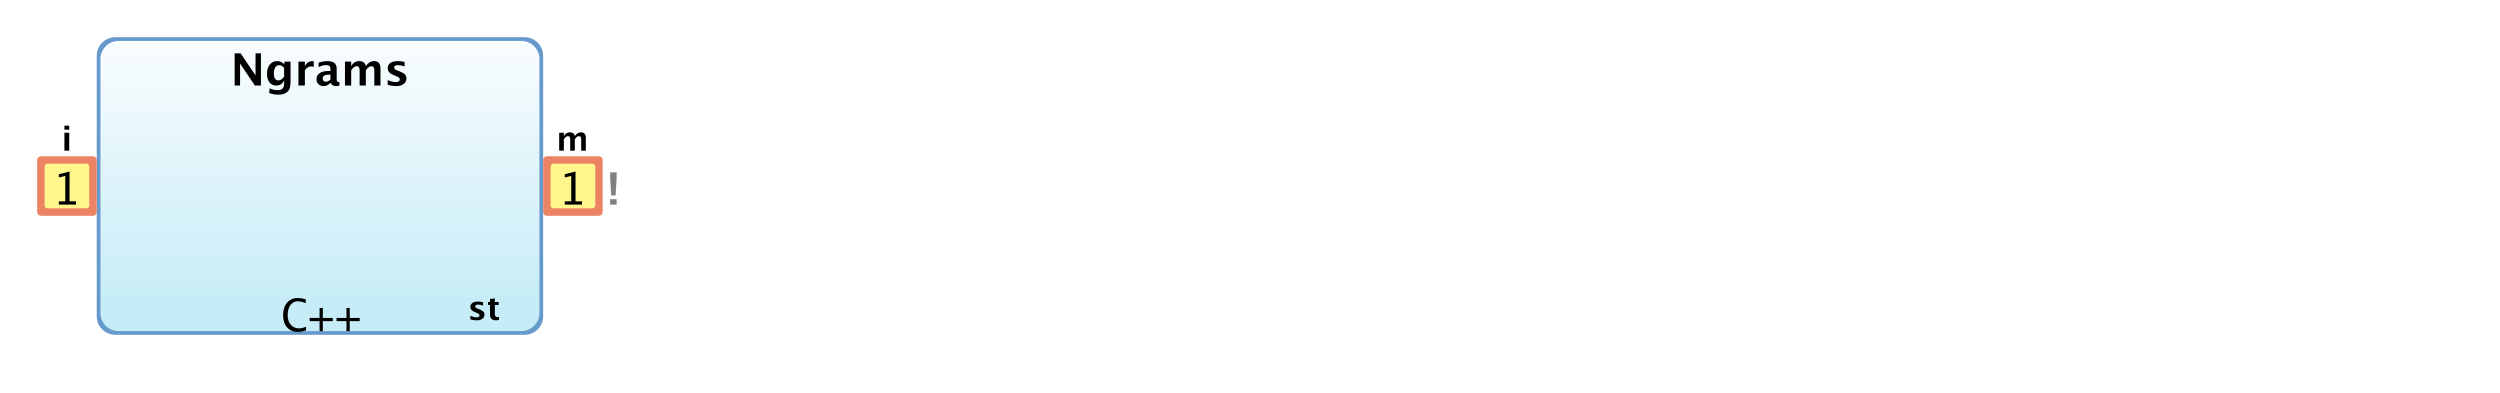
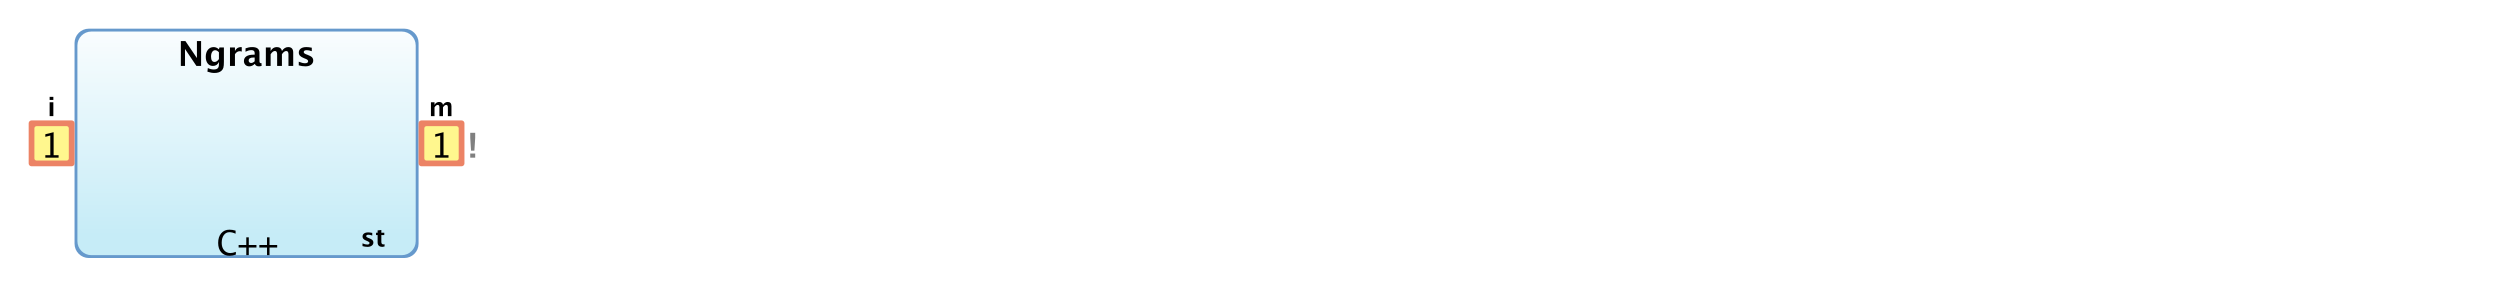
<svg xmlns="http://www.w3.org/2000/svg" style="fill-opacity:1; color-rendering:auto; color-interpolation:auto; text-rendering:auto; stroke:black; stroke-linecap:square; stroke-miterlimit:10; shape-rendering:auto; stroke-opacity:1; fill:black; stroke-dasharray:none; font-weight:normal; stroke-width:1; font-family:'Dialog'; font-style:normal; stroke-linejoin:miter; font-size:12; stroke-dashoffset:0; image-rendering:auto;">
  <defs id="genericDefs" />
  <g>
    <defs id="defs1">
      <linearGradient x1="26" gradientUnits="userSpaceOnUse" x2="26" y1="10" y2="82" id="linearGradient1" spreadMethod="pad">
        <stop style="stop-opacity:1; stop-color:rgb(250,253,254);" offset="0%" />
        <stop style="stop-opacity:1; stop-color:rgb(198,236,247);" offset="100%" />
      </linearGradient>
    </defs>
    <g style="fill:rgb(0,0,0); fill-opacity:0; stroke-opacity:0; stroke:rgb(0,0,0);">
-       <rect x="0" width="672" height="100" y="0" style="stroke:none;" />
+       <rect x="0" width="872" height="100" y="0" style="stroke:none;" />
    </g>
    <g style="fill:rgb(102,153,204); stroke:rgb(102,153,204);">
      <rect x="26" y="10" width="120" style="stroke:none;" rx="5" ry="5" height="80" />
      <rect x="27" y="11" width="118" style="fill:url(#linearGradient1); stroke:none;" rx="4.875" ry="4.875" height="78" />
    </g>
    <g style="font-family:sans-serif; font-weight:bold;">
      <path style="stroke:none;" d="M63.078 23 L63.078 14.328 L64.672 14.328 L68.688 20.25 L68.688 14.328 L70.141 14.328 L70.141 23 L68.516 23 L64.531 17.078 L64.531 23 L63.078 23 ZM72.348 25 L72.488 23.734 Q73.566 24.234 74.535 24.234 Q75.504 24.234 75.934 23.82 Q76.363 23.406 76.363 22.484 L76.363 21.609 Q75.723 23 74.269 23 Q73.113 23 72.441 22.141 Q71.769 21.281 71.769 19.812 Q71.769 18.281 72.527 17.352 Q73.285 16.422 74.535 16.422 Q75.519 16.422 76.363 17.219 L76.535 16.562 L78.098 16.562 L78.098 21.469 Q78.098 22.953 77.918 23.602 Q77.738 24.25 77.223 24.703 Q76.363 25.453 74.785 25.453 Q73.66 25.453 72.348 25 ZM76.363 20.609 L76.363 18.234 Q75.723 17.516 75.051 17.516 Q74.394 17.516 74.004 18.117 Q73.613 18.719 73.613 19.719 Q73.613 21.609 74.832 21.609 Q75.66 21.609 76.363 20.609 ZM80.217 23 L80.217 16.562 L81.951 16.562 L81.951 17.781 Q82.639 16.422 84.014 16.422 Q84.17 16.422 84.326 16.453 L84.326 18 Q83.967 17.859 83.639 17.859 Q82.607 17.859 81.951 18.922 L81.951 23 L80.217 23 ZM88.828 22.312 Q87.969 23.141 86.969 23.141 Q86.125 23.141 85.602 22.625 Q85.078 22.109 85.078 21.297 Q85.078 20.234 85.93 19.656 Q86.781 19.078 88.375 19.078 L88.828 19.078 L88.828 18.484 Q88.828 17.484 87.688 17.484 Q86.672 17.484 85.641 18.062 L85.641 16.859 Q86.812 16.422 87.969 16.422 Q90.5 16.422 90.5 18.422 L90.5 21.281 Q90.5 22.031 90.984 22.031 Q91.062 22.031 91.203 22.016 L91.25 22.984 Q90.703 23.141 90.281 23.141 Q89.219 23.141 88.906 22.312 L88.828 22.312 ZM88.828 21.375 L88.828 20.062 L88.422 20.062 Q86.734 20.062 86.734 21.125 Q86.734 21.484 86.977 21.727 Q87.219 21.969 87.578 21.969 Q88.188 21.969 88.828 21.375 ZM92.727 23 L92.727 16.562 L94.398 16.562 L94.398 17.781 Q95.164 16.422 96.57 16.422 Q97.289 16.422 97.758 16.781 Q98.227 17.141 98.336 17.781 Q99.242 16.422 100.508 16.422 Q102.273 16.422 102.273 18.359 L102.273 23 L100.617 23 L100.617 18.938 Q100.617 17.797 99.852 17.797 Q99.07 17.797 98.336 18.922 L98.336 23 L96.664 23 L96.664 18.938 Q96.664 17.781 95.898 17.781 Q95.133 17.781 94.398 18.922 L94.398 23 L92.727 23 ZM104.207 22.797 L104.207 21.516 Q105.488 22.062 106.41 22.062 Q107.473 22.062 107.473 21.328 Q107.473 20.859 106.598 20.516 L106.004 20.281 Q105.051 19.891 104.637 19.445 Q104.223 19 104.223 18.344 Q104.223 17.438 104.926 16.93 Q105.629 16.422 106.879 16.422 Q107.66 16.422 108.754 16.641 L108.754 17.859 Q107.707 17.5 107.019 17.5 Q105.941 17.5 105.941 18.172 Q105.941 18.609 106.738 18.922 L107.238 19.109 Q108.379 19.531 108.816 19.977 Q109.254 20.422 109.254 21.109 Q109.254 22.016 108.504 22.578 Q107.754 23.141 106.551 23.141 Q105.379 23.141 104.207 22.797 Z" />
      <path style="stroke:none;" d="M82.266 88.797 Q81.125 89.219 80.094 89.219 Q78.266 89.219 77.18 88.008 Q76.094 86.797 76.094 84.734 Q76.094 82.625 77.164 81.367 Q78.234 80.109 80.031 80.109 Q81.031 80.109 82.172 80.438 L82.172 81.516 Q81.016 80.984 80.031 80.984 Q78.812 80.984 78.07 82.008 Q77.328 83.031 77.328 84.719 Q77.328 86.328 78.164 87.297 Q79 88.266 80.375 88.266 Q81.172 88.266 82.266 87.844 L82.266 88.797 ZM85.902 89 L85.902 86.328 L83.231 86.328 L83.231 85.453 L85.902 85.453 L85.902 82.781 L86.777 82.781 L86.777 85.453 L89.449 85.453 L89.449 86.328 L86.777 86.328 L86.777 89 L85.902 89 ZM93.133 89 L93.133 86.328 L90.461 86.328 L90.461 85.453 L93.133 85.453 L93.133 82.781 L94.008 82.781 L94.008 85.453 L96.68 85.453 L96.68 86.328 L94.008 86.328 L94.008 89 L93.133 89 Z" />
      <path style="stroke:none;" d="M126.438 85.844 L126.438 84.891 Q127.406 85.297 128.094 85.297 Q128.891 85.297 128.891 84.75 Q128.891 84.406 128.234 84.141 L127.797 83.953 Q127.078 83.672 126.766 83.336 Q126.453 83 126.453 82.516 Q126.453 81.828 126.977 81.445 Q127.5 81.062 128.438 81.062 Q129.031 81.062 129.844 81.234 L129.844 82.156 Q129.062 81.875 128.547 81.875 Q127.734 81.875 127.734 82.375 Q127.734 82.703 128.344 82.938 L128.719 83.078 Q129.562 83.406 129.898 83.734 Q130.234 84.062 130.234 84.578 Q130.234 85.266 129.664 85.688 Q129.094 86.109 128.188 86.109 Q127.328 86.109 126.438 85.844 ZM134.136 85.969 Q133.667 86.109 133.401 86.109 Q131.714 86.109 131.714 84.531 L131.714 81.984 L131.167 81.984 L131.167 81.172 L131.714 81.172 L131.714 80.359 L133.011 80.219 L133.011 81.172 L134.042 81.172 L134.042 81.984 L133.011 81.984 L133.011 84.359 Q133.011 85.25 133.745 85.25 Q133.901 85.25 134.136 85.188 L134.136 85.969 Z" />
    </g>
    <rect width="17.7" x="121.4" height="9.0" id="sdt0" y="77.0" style="stroke-opacity:0; fill-opacity:0;" />
    <g style="fill:rgb(236,131,101); font-size:9; font-weight:bold; font-family:sans-serif; stroke:rgb(236,131,101);">
      <rect x="10" y="42" width="16" style="stroke:none;" rx="1" ry="1" height="16" />
      <rect x="12" y="44" width="12" style="fill:rgb(255,247,142); stroke:none;" rx="0.75" ry="0.75" height="12" />
    </g>
    <g style="font-family:sans-serif;">
      <path style="stroke:none;" d="M15.812 55 L15.812 54.125 L17.547 54.125 L17.547 47.281 L15.812 47.719 L15.812 46.828 L18.703 46.109 L18.703 54.125 L20.438 54.125 L20.438 55 L15.812 55 Z" />
      <path style="stroke:none;" d="M17.312 40.5 L17.312 35.672 L18.609 35.672 L18.609 40.5 L17.312 40.5 ZM17.312 34.859 L17.312 33.781 L18.609 33.781 L18.609 34.859 L17.312 34.859 Z" />
    </g>
    <rect width="16.0" x="10.0" height="11.0" id="sdt1" y="31.0" style="stroke-opacity:0; fill-opacity:0;" />
    <g style="fill:rgb(236,131,101); font-size:9; font-weight:bold; font-family:sans-serif; stroke:rgb(236,131,101);">
      <rect x="146" y="42" width="16" style="stroke:none;" rx="1" ry="1" height="16" />
      <rect x="148" y="44" width="12" style="fill:rgb(255,247,142); stroke:none;" rx="0.75" ry="0.75" height="12" />
    </g>
    <g style="font-family:sans-serif;">
      <path style="stroke:none;" d="M151.812 55 L151.812 54.125 L153.547 54.125 L153.547 47.281 L151.812 47.719 L151.812 46.828 L154.703 46.109 L154.703 54.125 L156.438 54.125 L156.438 55 L151.812 55 Z" />
      <path style="stroke:none;" d="M150.312 40.5 L150.312 35.672 L151.562 35.672 L151.562 36.578 Q152.125 35.562 153.188 35.562 Q153.734 35.562 154.086 35.828 Q154.438 36.094 154.516 36.578 Q155.188 35.562 156.156 35.562 Q157.469 35.562 157.469 37.031 L157.469 40.5 L156.219 40.5 L156.219 37.453 Q156.219 36.594 155.656 36.594 Q155.062 36.594 154.516 37.438 L154.516 40.5 L153.266 40.5 L153.266 37.453 Q153.266 36.594 152.688 36.594 Q152.109 36.594 151.562 37.438 L151.562 40.5 L150.312 40.5 Z" />
    </g>
    <rect width="16.0" x="146.0" height="11.0" id="sdt2" y="31.0" style="stroke-opacity:0; fill-opacity:0;" />
    <g style="fill:gray; font-weight:bold; font-family:sans-serif; stroke:gray;">
      <path style="stroke:none;" d="M164.016 55 L164.016 53.547 L165.75 53.547 L165.75 55 L164.016 55 ZM164.297 52.547 L164.016 48.062 L164.016 46.328 L165.75 46.328 L165.75 48.062 L165.469 52.547 L164.297 52.547 Z" />
    </g>
    <rect width="6.0" x="162.0" height="16.0" id="sdt3" y="42.0" style="stroke-opacity:0; fill-opacity:0;" />
    <g visibility="hidden" style="stroke:none;font-style:italic;font-size:12px;font-family:'Helvetica','SansSerif';">
      <rect x="130.25" y="88.0" width="385.72" style="fill:rgb(230,230,255);stroke:rgb(0,0,80);" rx="2.0" ry="2.0" height="17.0" />
      <text x="131.25" y="101.0">Operator always provides a single threaded execution context.</text>
      <set attributeName="visibility" from="hidden" end="sdt0.mouseout" to="visible" begin="sdt0.mouseover" />
    </g>
    <g visibility="hidden" style="stroke:none;font-style:italic;font-size:12px;font-family:'Helvetica','SansSerif';">
      <rect x="28.0" y="31.0" width="66.66" style="fill:rgb(230,230,255);stroke:rgb(0,0,80);" rx="2.0" ry="2.0" height="17.0" />
      <text x="29.0" y="44.0">immutable</text>
      <set attributeName="visibility" from="hidden" end="sdt1.mouseout" to="visible" begin="sdt1.mouseover" />
    </g>
    <g visibility="hidden" style="stroke:none;font-style:italic;font-size:12px;font-family:'Helvetica','SansSerif';">
      <rect x="164.0" y="31.0" width="51.82" style="fill:rgb(230,230,255);stroke:rgb(0,0,80);" rx="2.0" ry="2.0" height="17.0" />
      <text x="165.0" y="44.0">mutable</text>
      <set attributeName="visibility" from="hidden" end="sdt2.mouseout" to="visible" begin="sdt2.mouseover" />
    </g>
    <g visibility="hidden" style="stroke:none;font-style:italic;font-size:12px;font-family:'Helvetica','SansSerif';">
      <rect x="170.0" y="47.0" width="221.42" style="fill:rgb(230,230,255);stroke:rgb(0,0,80);" rx="2.0" ry="2.0" height="17.0" />
      <text x="171.0" y="60.0">This port is preserving punctuations</text>
      <set attributeName="visibility" from="hidden" end="sdt3.mouseout" to="visible" begin="sdt3.mouseover" />
    </g>
  </g>
</svg>
